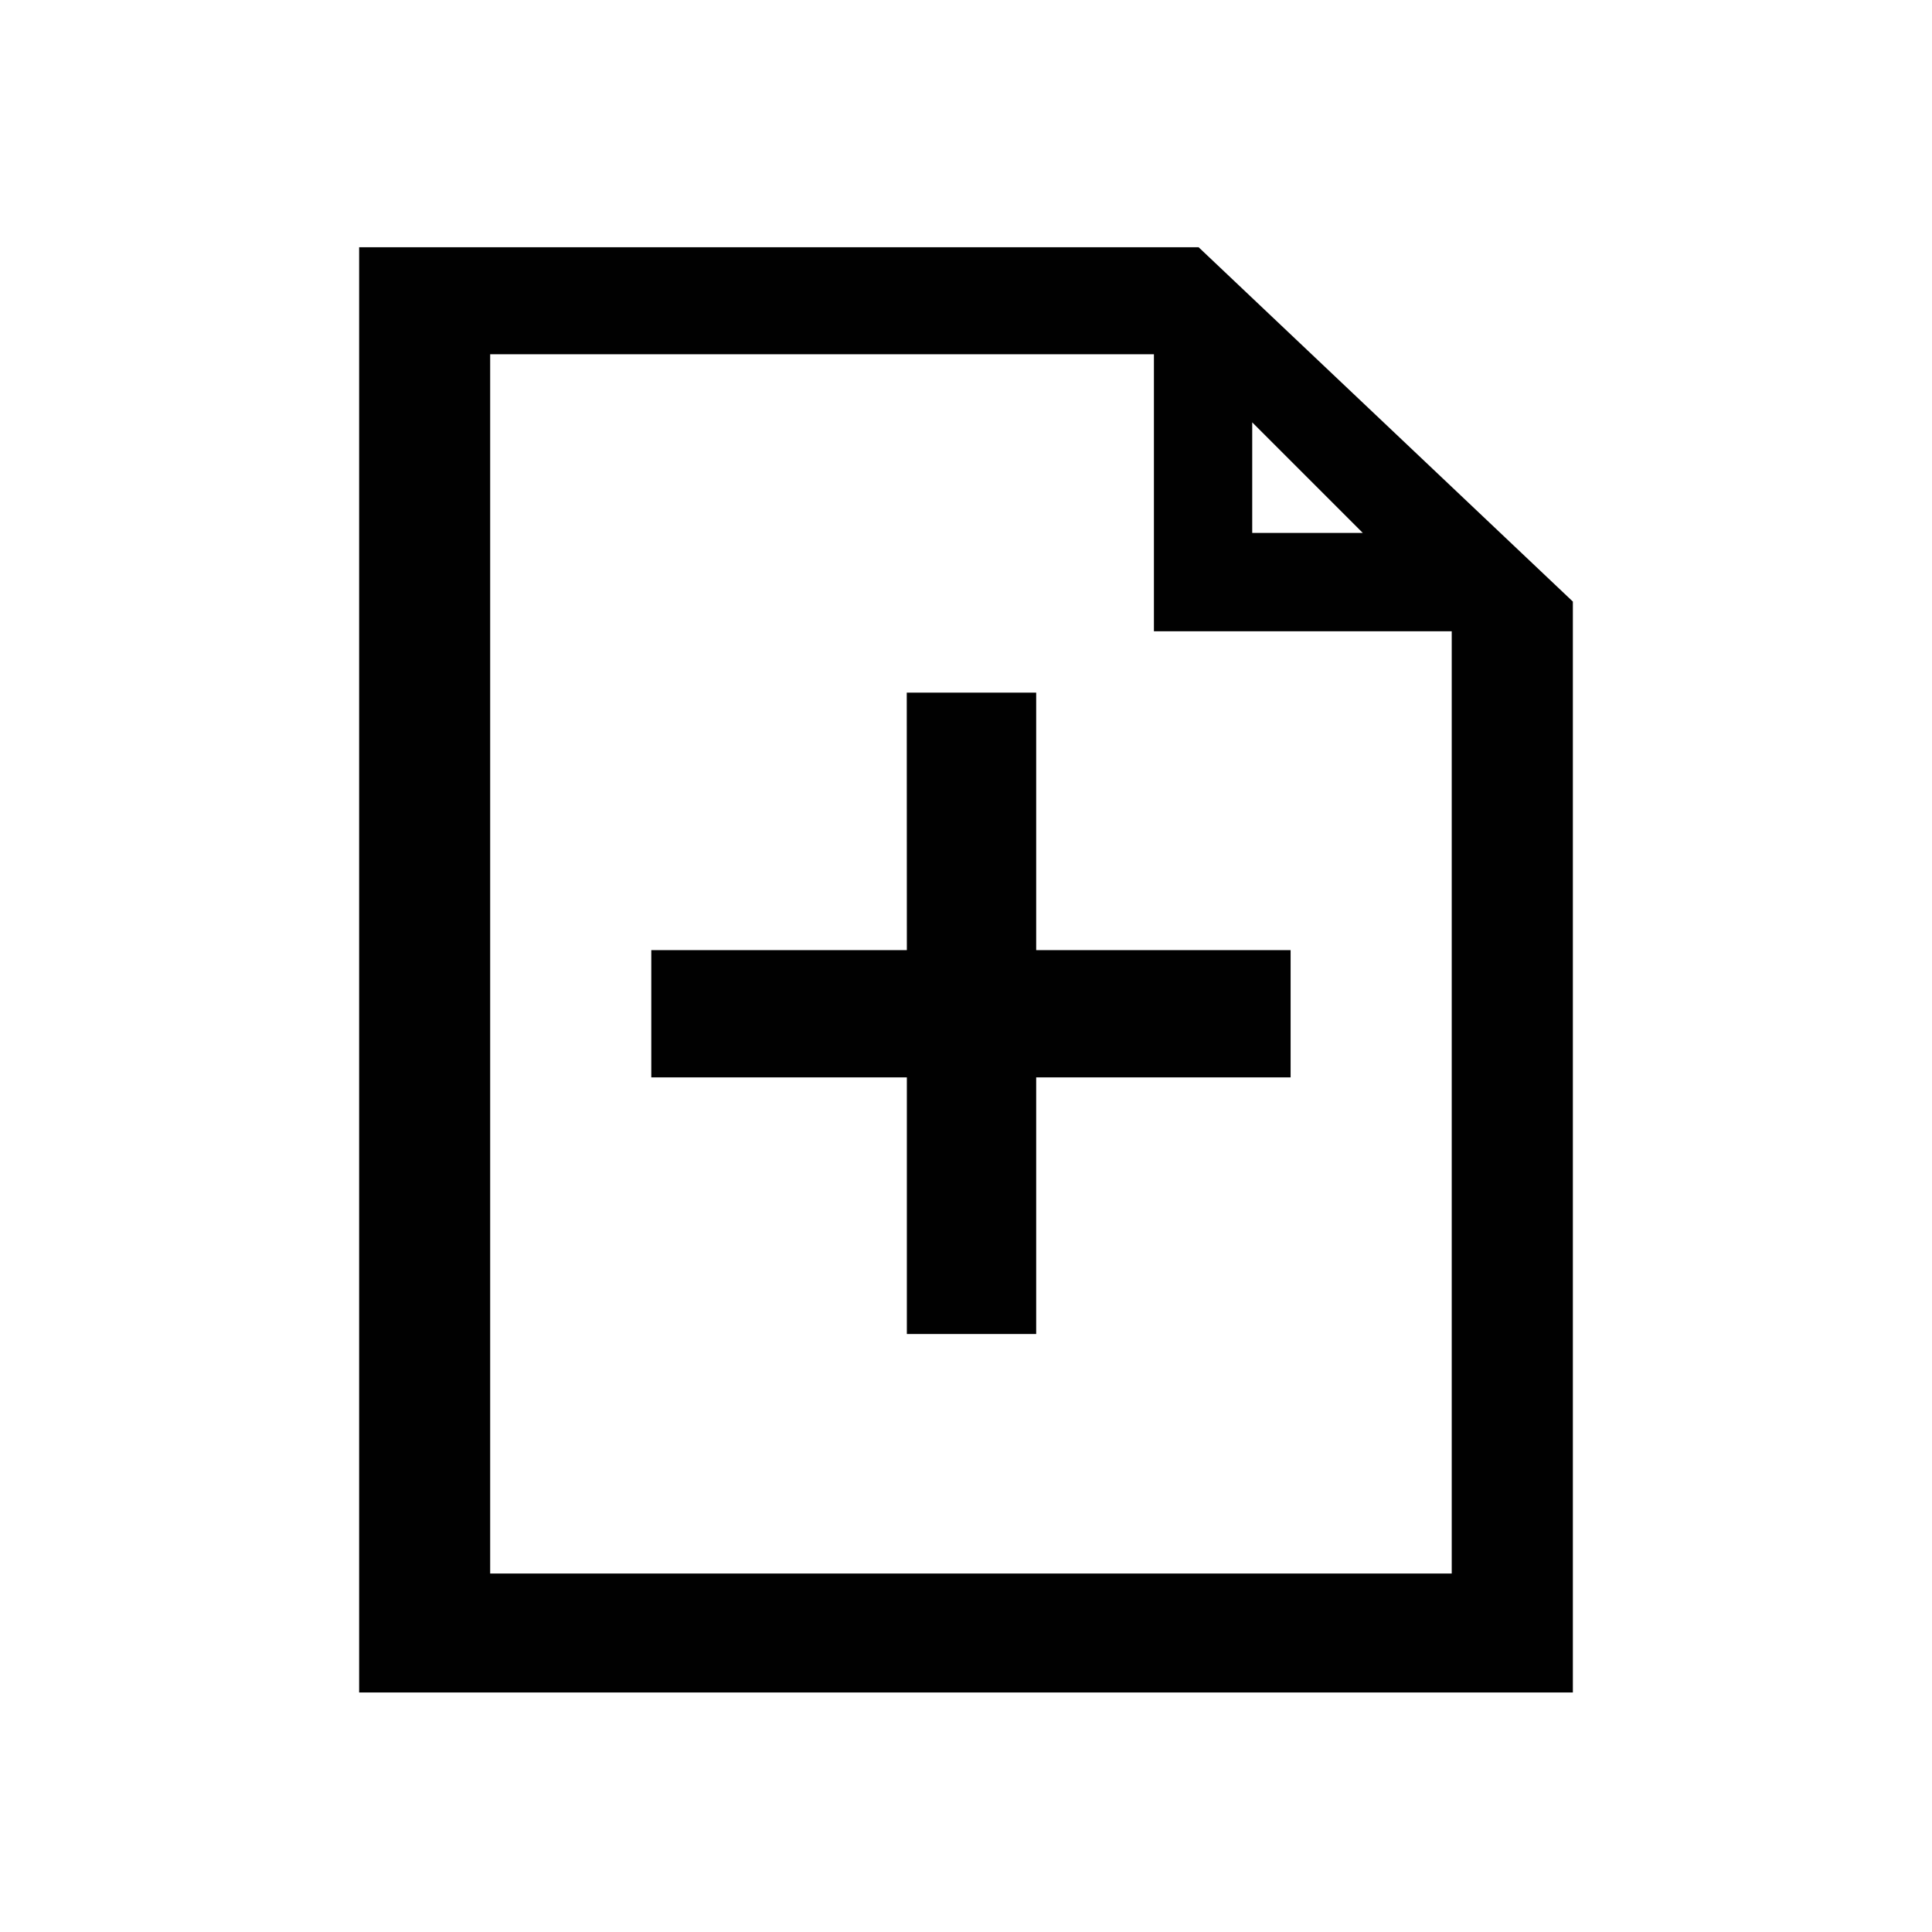
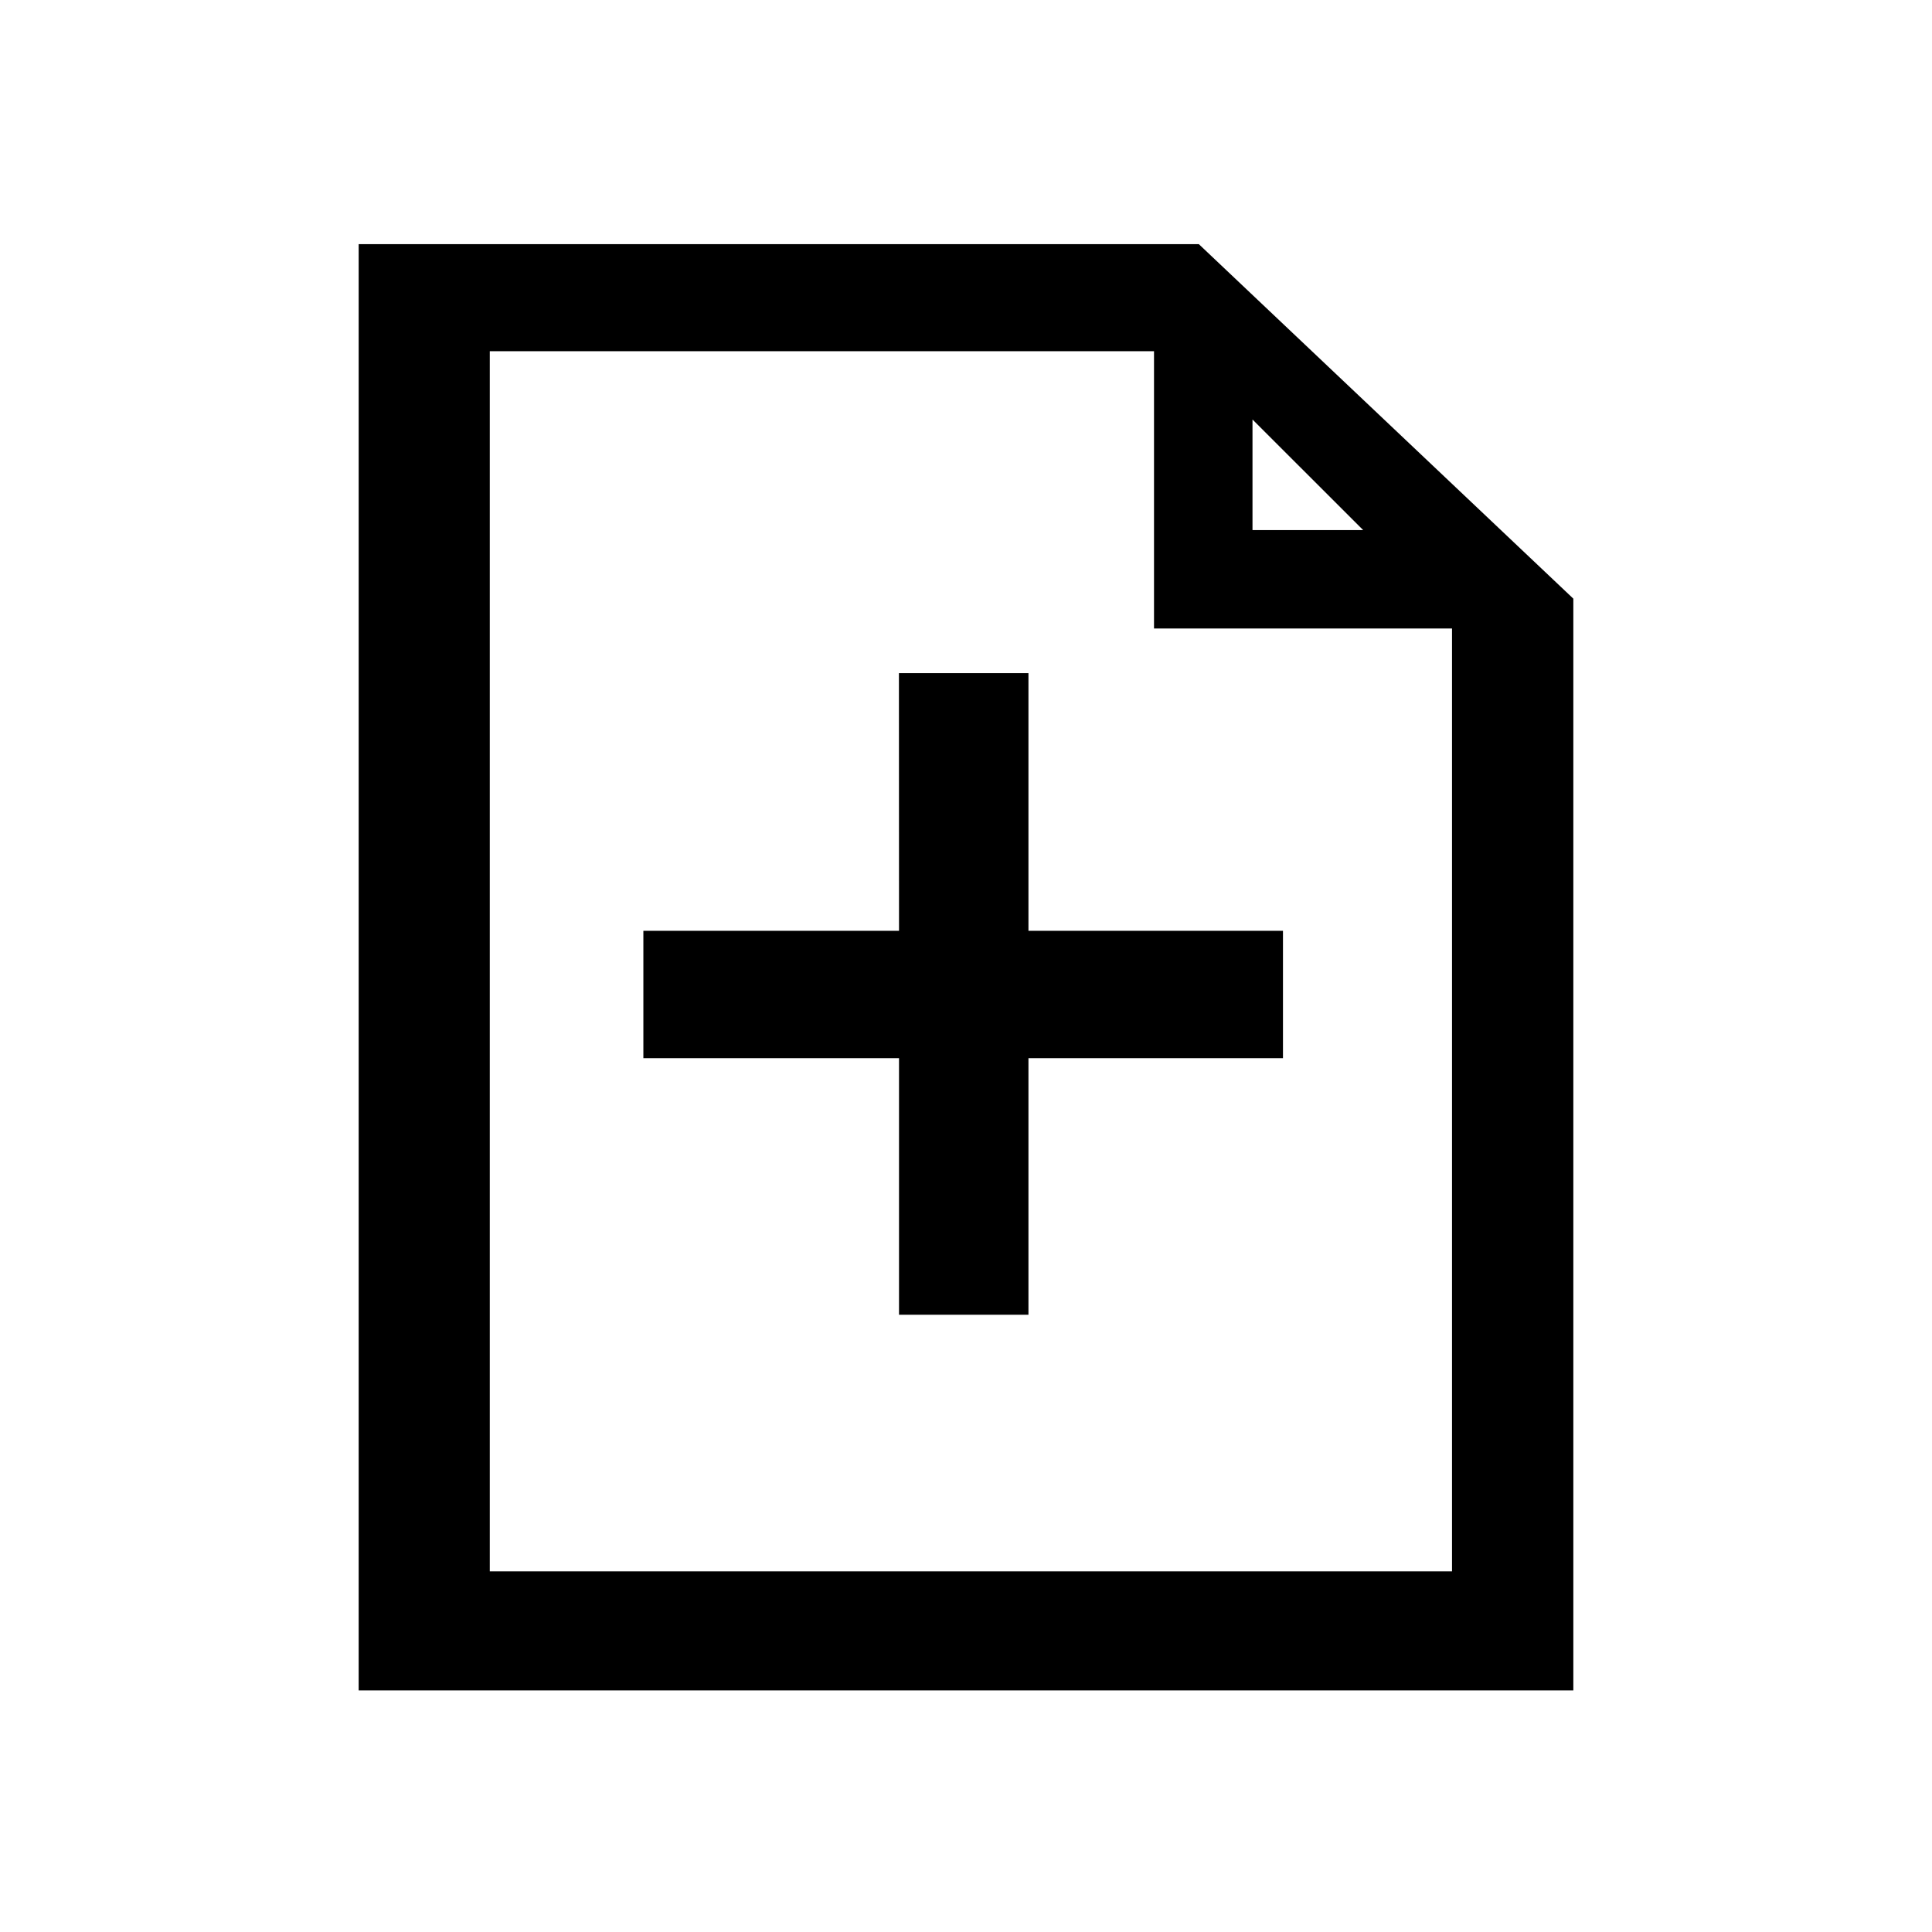
<svg xmlns="http://www.w3.org/2000/svg" version="1.1" id="Layer_1" x="0px" y="0px" viewBox="0 0 2048 2048" style="enable-background:new 0 0 2048 2048;" xml:space="preserve">
  <style type="text/css">
- 	.st0{fill:#010101;}
+ 	.st0{fill:#4E4E4E;}
</style>
  <g>
-     <polygon class="st0" points="1098.4,734.2 961.2,734.2 961.3,1007.2 690.4,1007.2 690.4,1142.1 961.3,1142.1 961.3,1414.1    1098.4,1414.1 1098.4,1142.1 1368.1,1142.1 1368.1,1007.2 1098.4,1007.2  " />
-     <path class="st0" d="M1270.6,262.1H380.7v1532h1286.6V637.7L1270.6,262.1z M1327.4,447.7l117.2,117.2h-117.2V447.7z M1538.9,1668   H519.6V375.5h703.6v293.7h315.7V1668z" />
+     <rect x="2266.8" y="1858.7" class="st0" width="7.1" height="7.1" />
+     <rect x="2276.7" y="1858.7" class="st0" width="7.1" height="1.9" />
+     <rect x="2266.8" y="1868.6" class="st0" width="7.1" height="7.1" />
+     <rect x="2276.7" y="1862.2" class="st0" width="7.1" height="1.9" />
+     <rect x="2276.7" y="1868.6" class="st0" width="7.1" height="1.9" />
+     <rect x="2276.7" y="1872.2" class="st0" width="7.1" height="1.9" />
+   </g>
+   <g>
+     <path d="M1270.8,258.8H380.2v1533.1h1287.6V634.6L1270.8,258.8z M1327.7,444.7L1445,561.9h-117.3V444.7z M1539.2,1665.7h-1020   V372.3h704.1v293.9h315.9V1665.7z" />
+     <polygon points="1090.2,713.6 952.9,713.6 953,986.7 682,986.7 682,1121.7 953,1121.7 953,1393.7 1090.2,1393.7 1090.2,1121.7    1360,1121.7 1360,986.7 1090.2,986.7  " />
  </g>
</svg>
